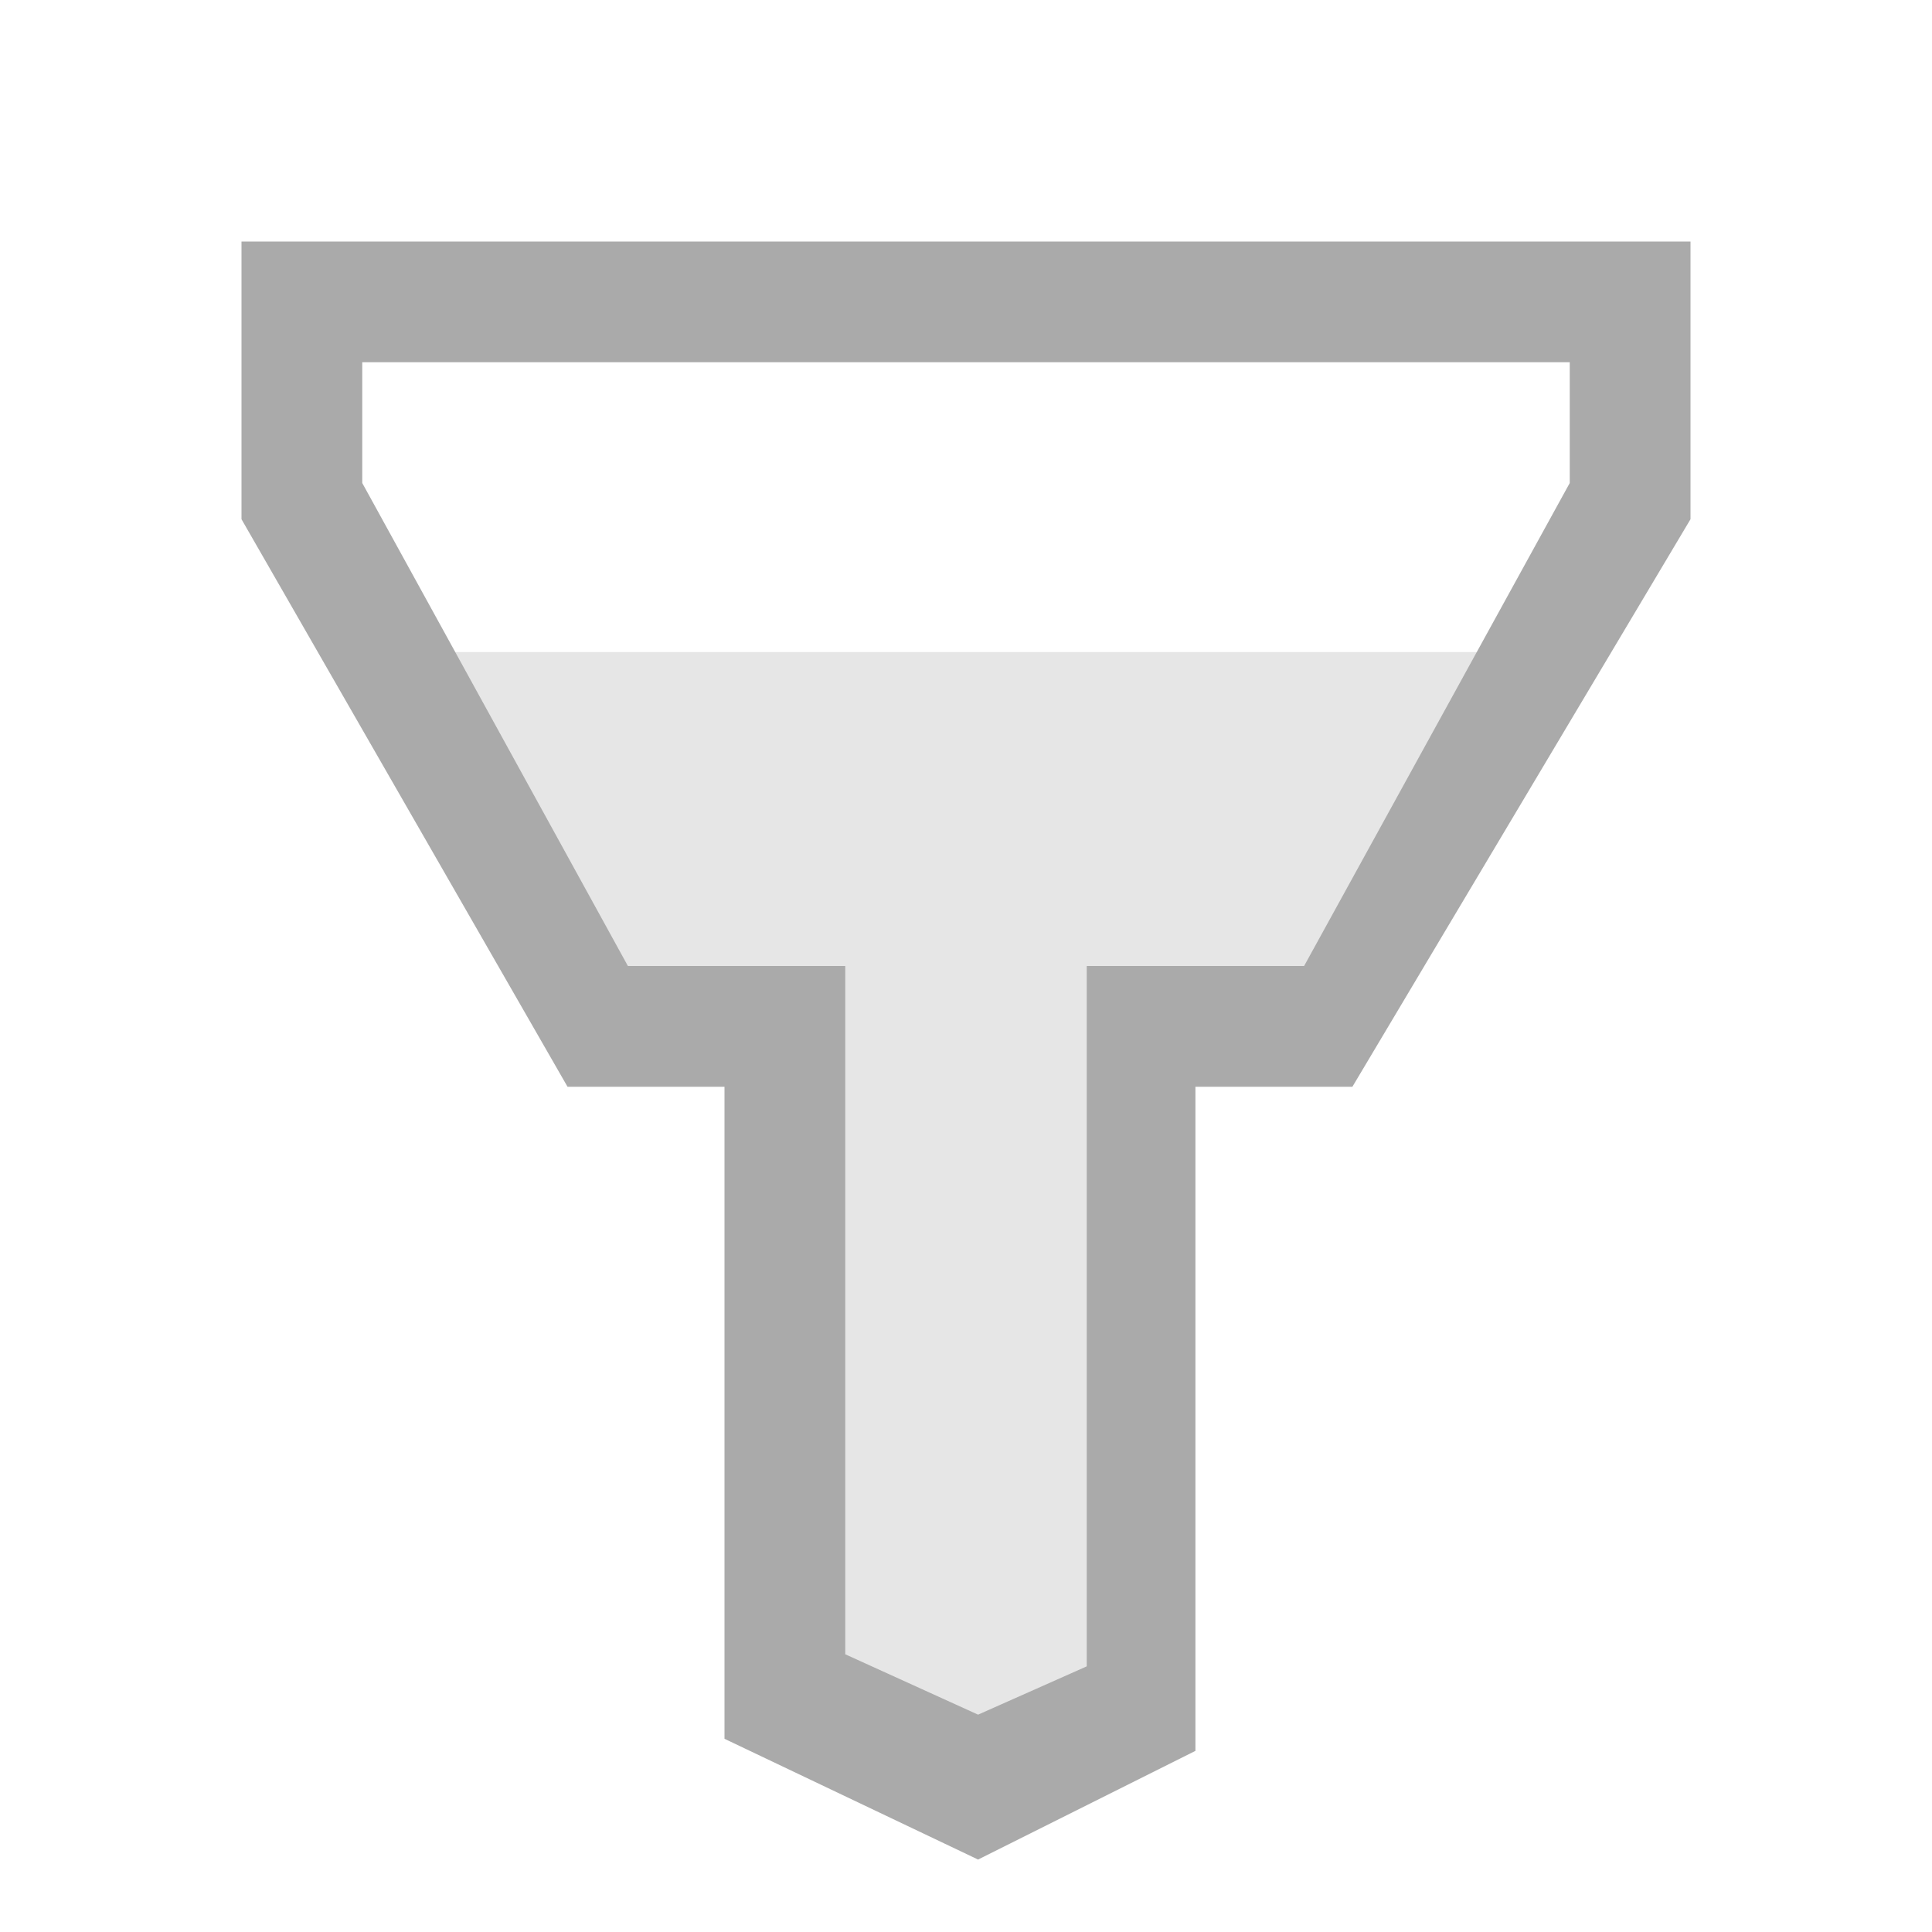
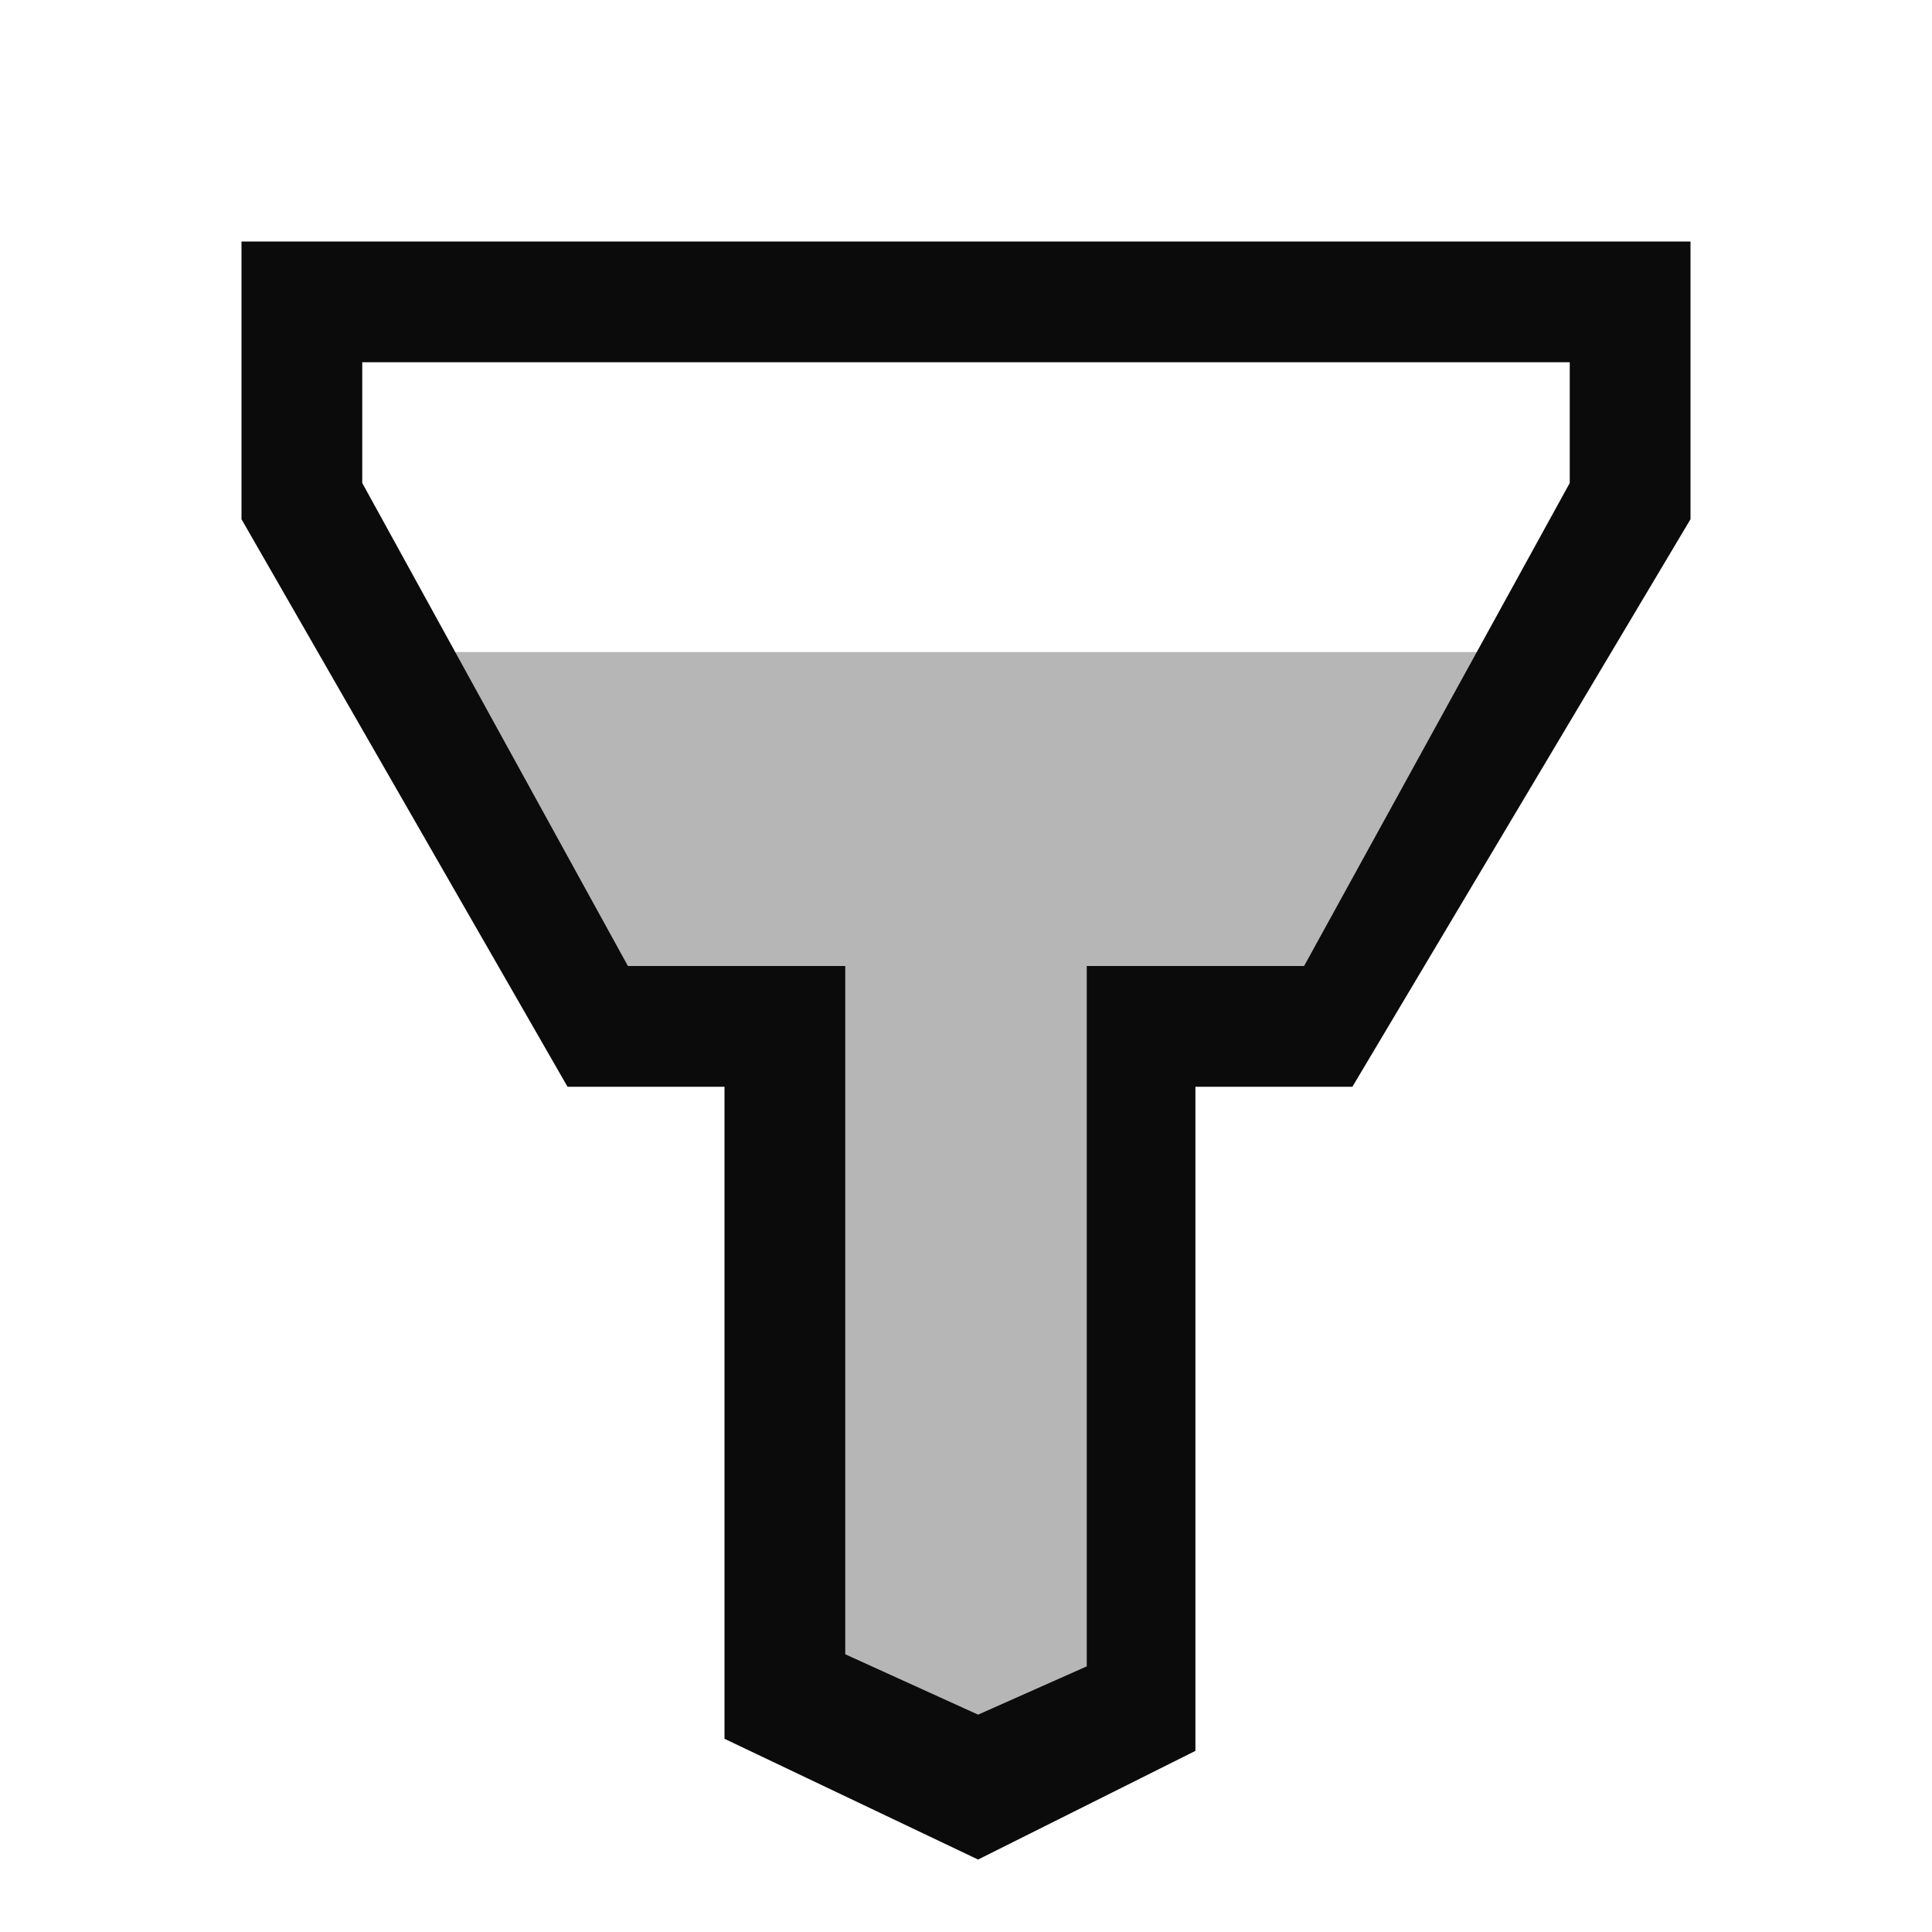
- <svg xmlns="http://www.w3.org/2000/svg" width="16" height="16" viewBox="0 0 16 16" fill="#aaa">
-   <path fill-opacity=".3" d="M6.6 8.4c0-.6-1.7.3-1.7-.3 0-.4-1.7-2.7-1.7-2.7H13s-1.8 2-1.8 2.7c0 .3-2.1-.1-2.1.3v6.1H7s-.4-4.1-.4-6.1z" />
-   <path d="M2 2v2.3L4.7 9H6v5.4l2.1 1 1.8-.9V9h1.3L14 4.3V2H2zm11 2l-2.2 4H9v5.8l-.9.4-1.1-.5V8H5.2L3 4V3h10v1z" />
+ <svg xmlns="http://www.w3.org/2000/svg" width="16" height="16" viewBox="0 0 16 16" fill="#0b0b0b">
+   <style>
+     /* Use a fill that's visible on both light and dark themes for filter inputs */
+     #filterinput:target + #icon {
+       fill: #aaa;
+     }
+   </style>
+   <g id="filterinput" />
+   <g id="icon">
+     <path fill-opacity=".3" d="M6.6 8.4c0-.6-1.7.3-1.7-.3 0-.4-1.7-2.7-1.7-2.7H13s-1.8 2-1.8 2.7c0 .3-2.1-.1-2.1.3v6.1H7s-.4-4.1-.4-6.1z" />
+     <path d="M2 2v2.3L4.7 9H6v5.4l2.1 1 1.8-.9V9h1.3L14 4.3V2H2zm11 2l-2.2 4H9v5.8l-.9.4-1.1-.5V8H5.2L3 4V3h10v1z" />
+   </g>
</svg>
